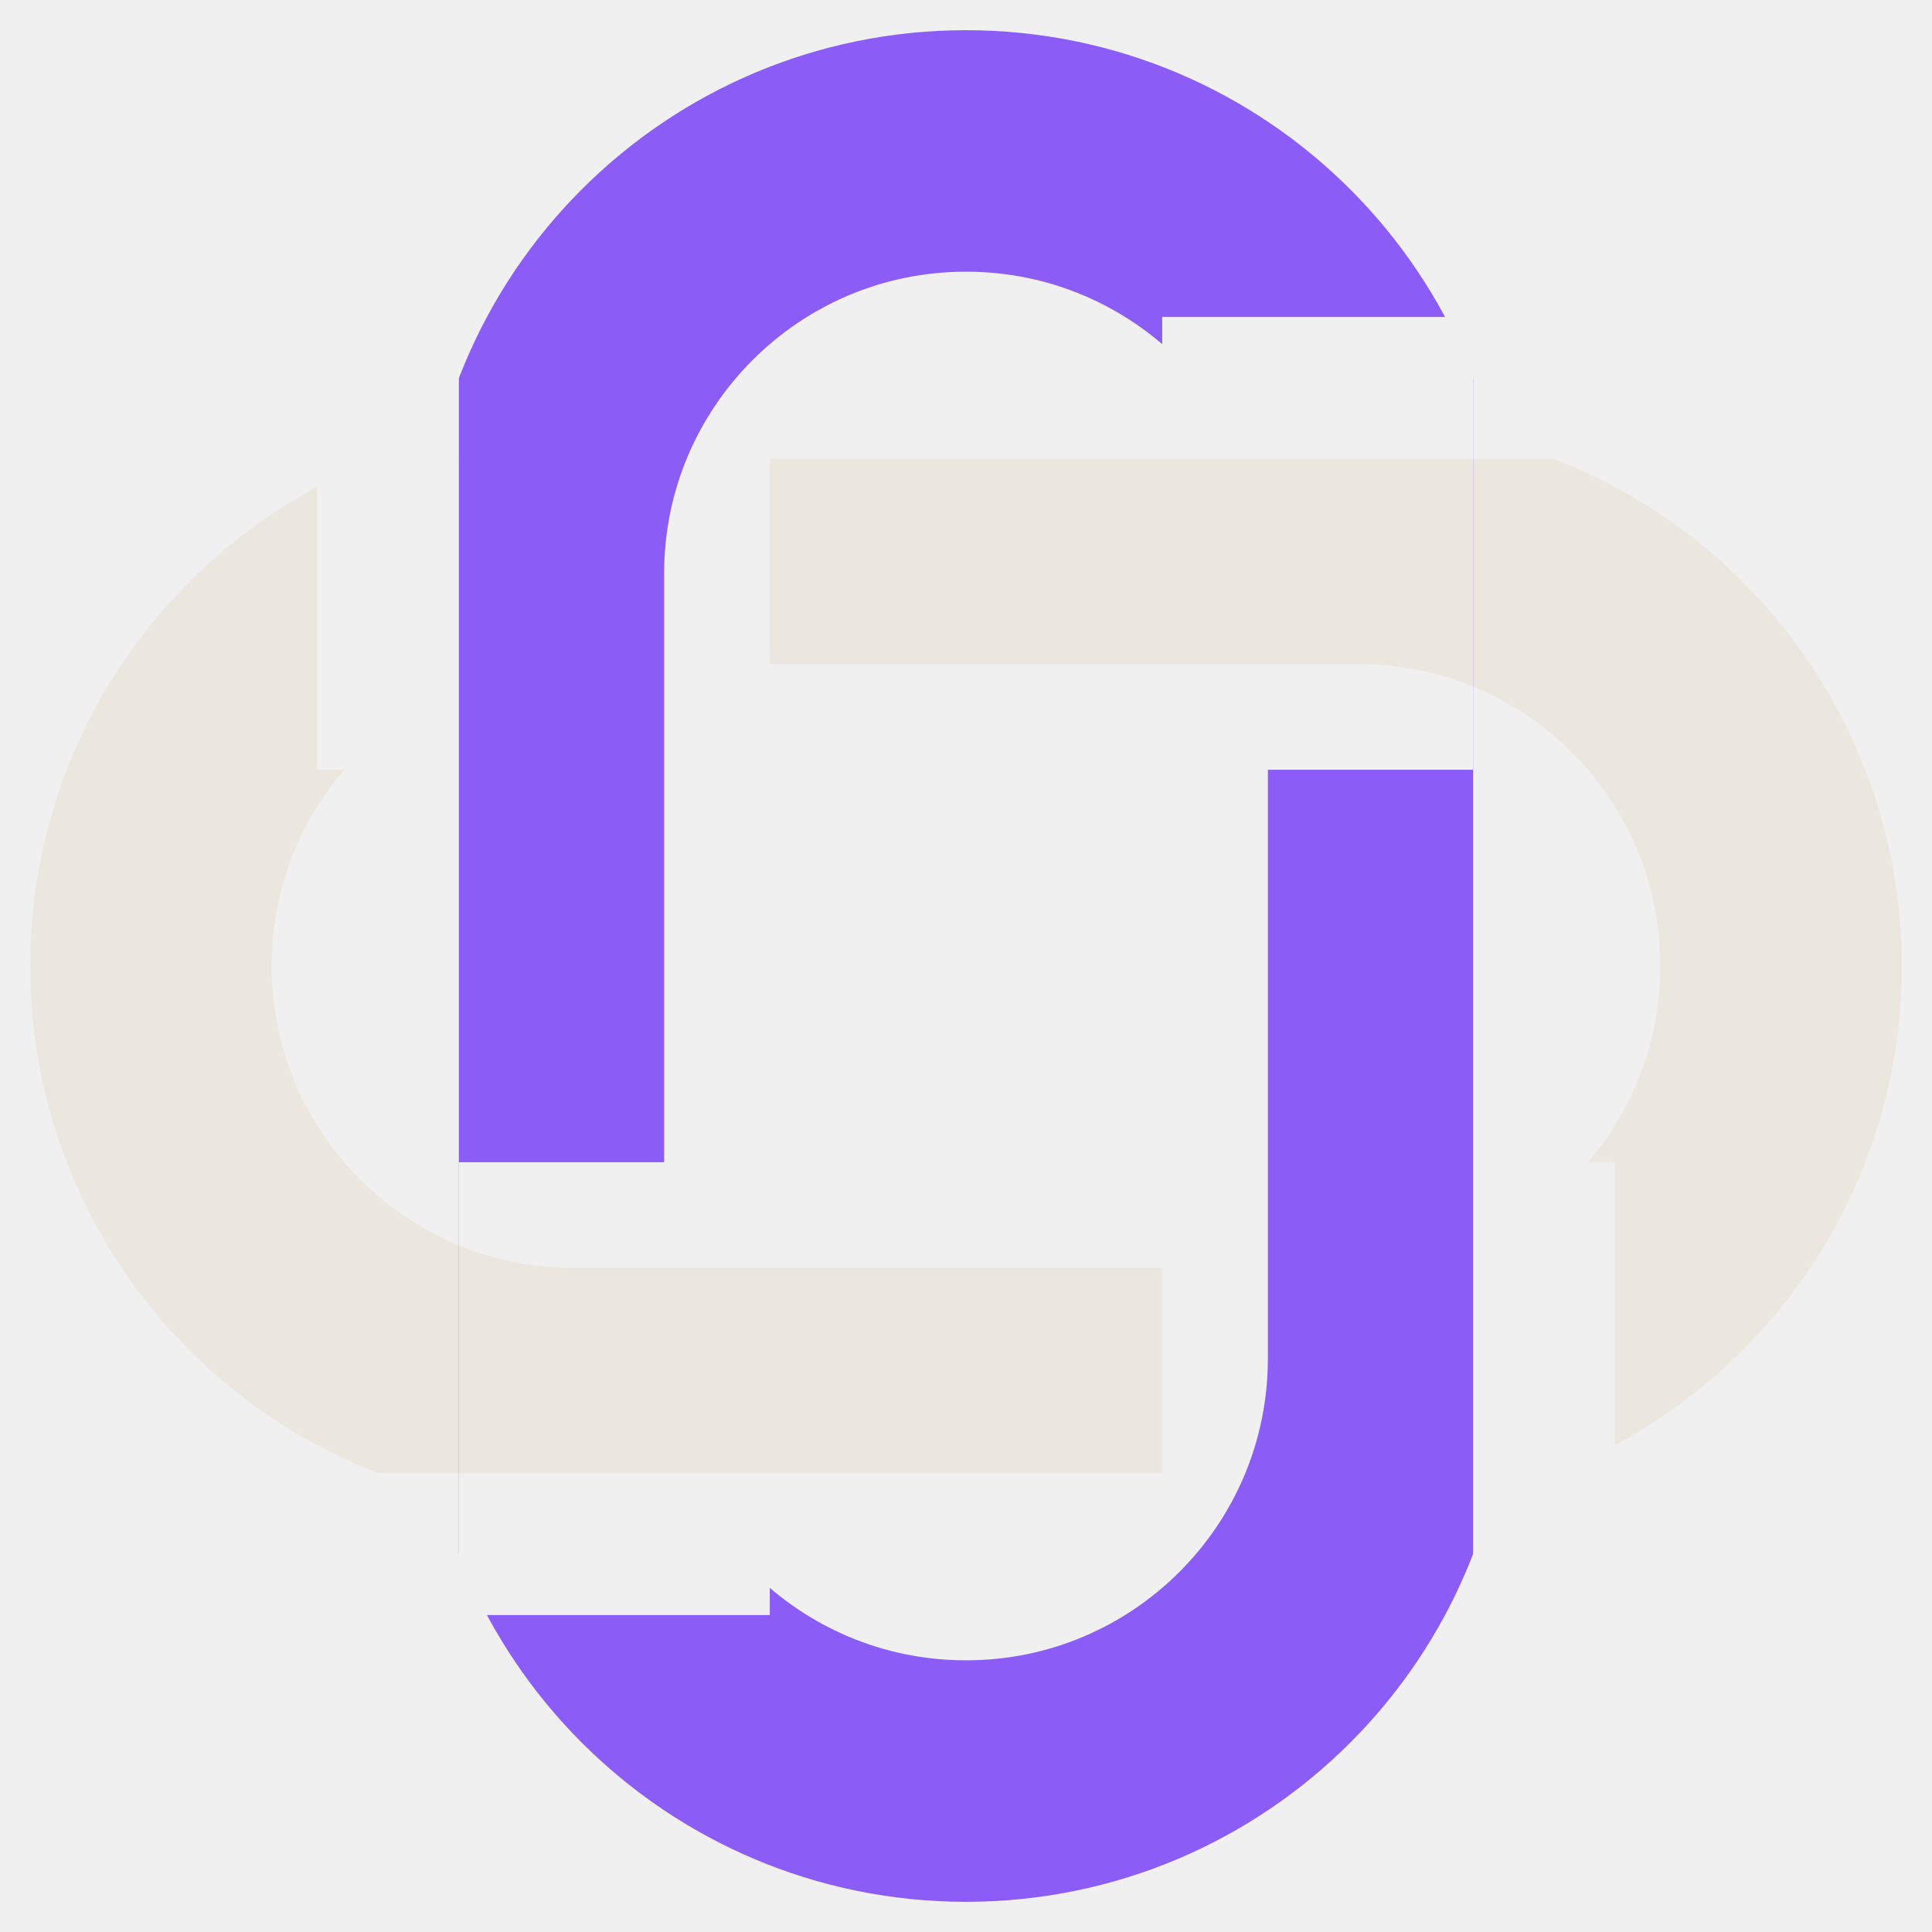
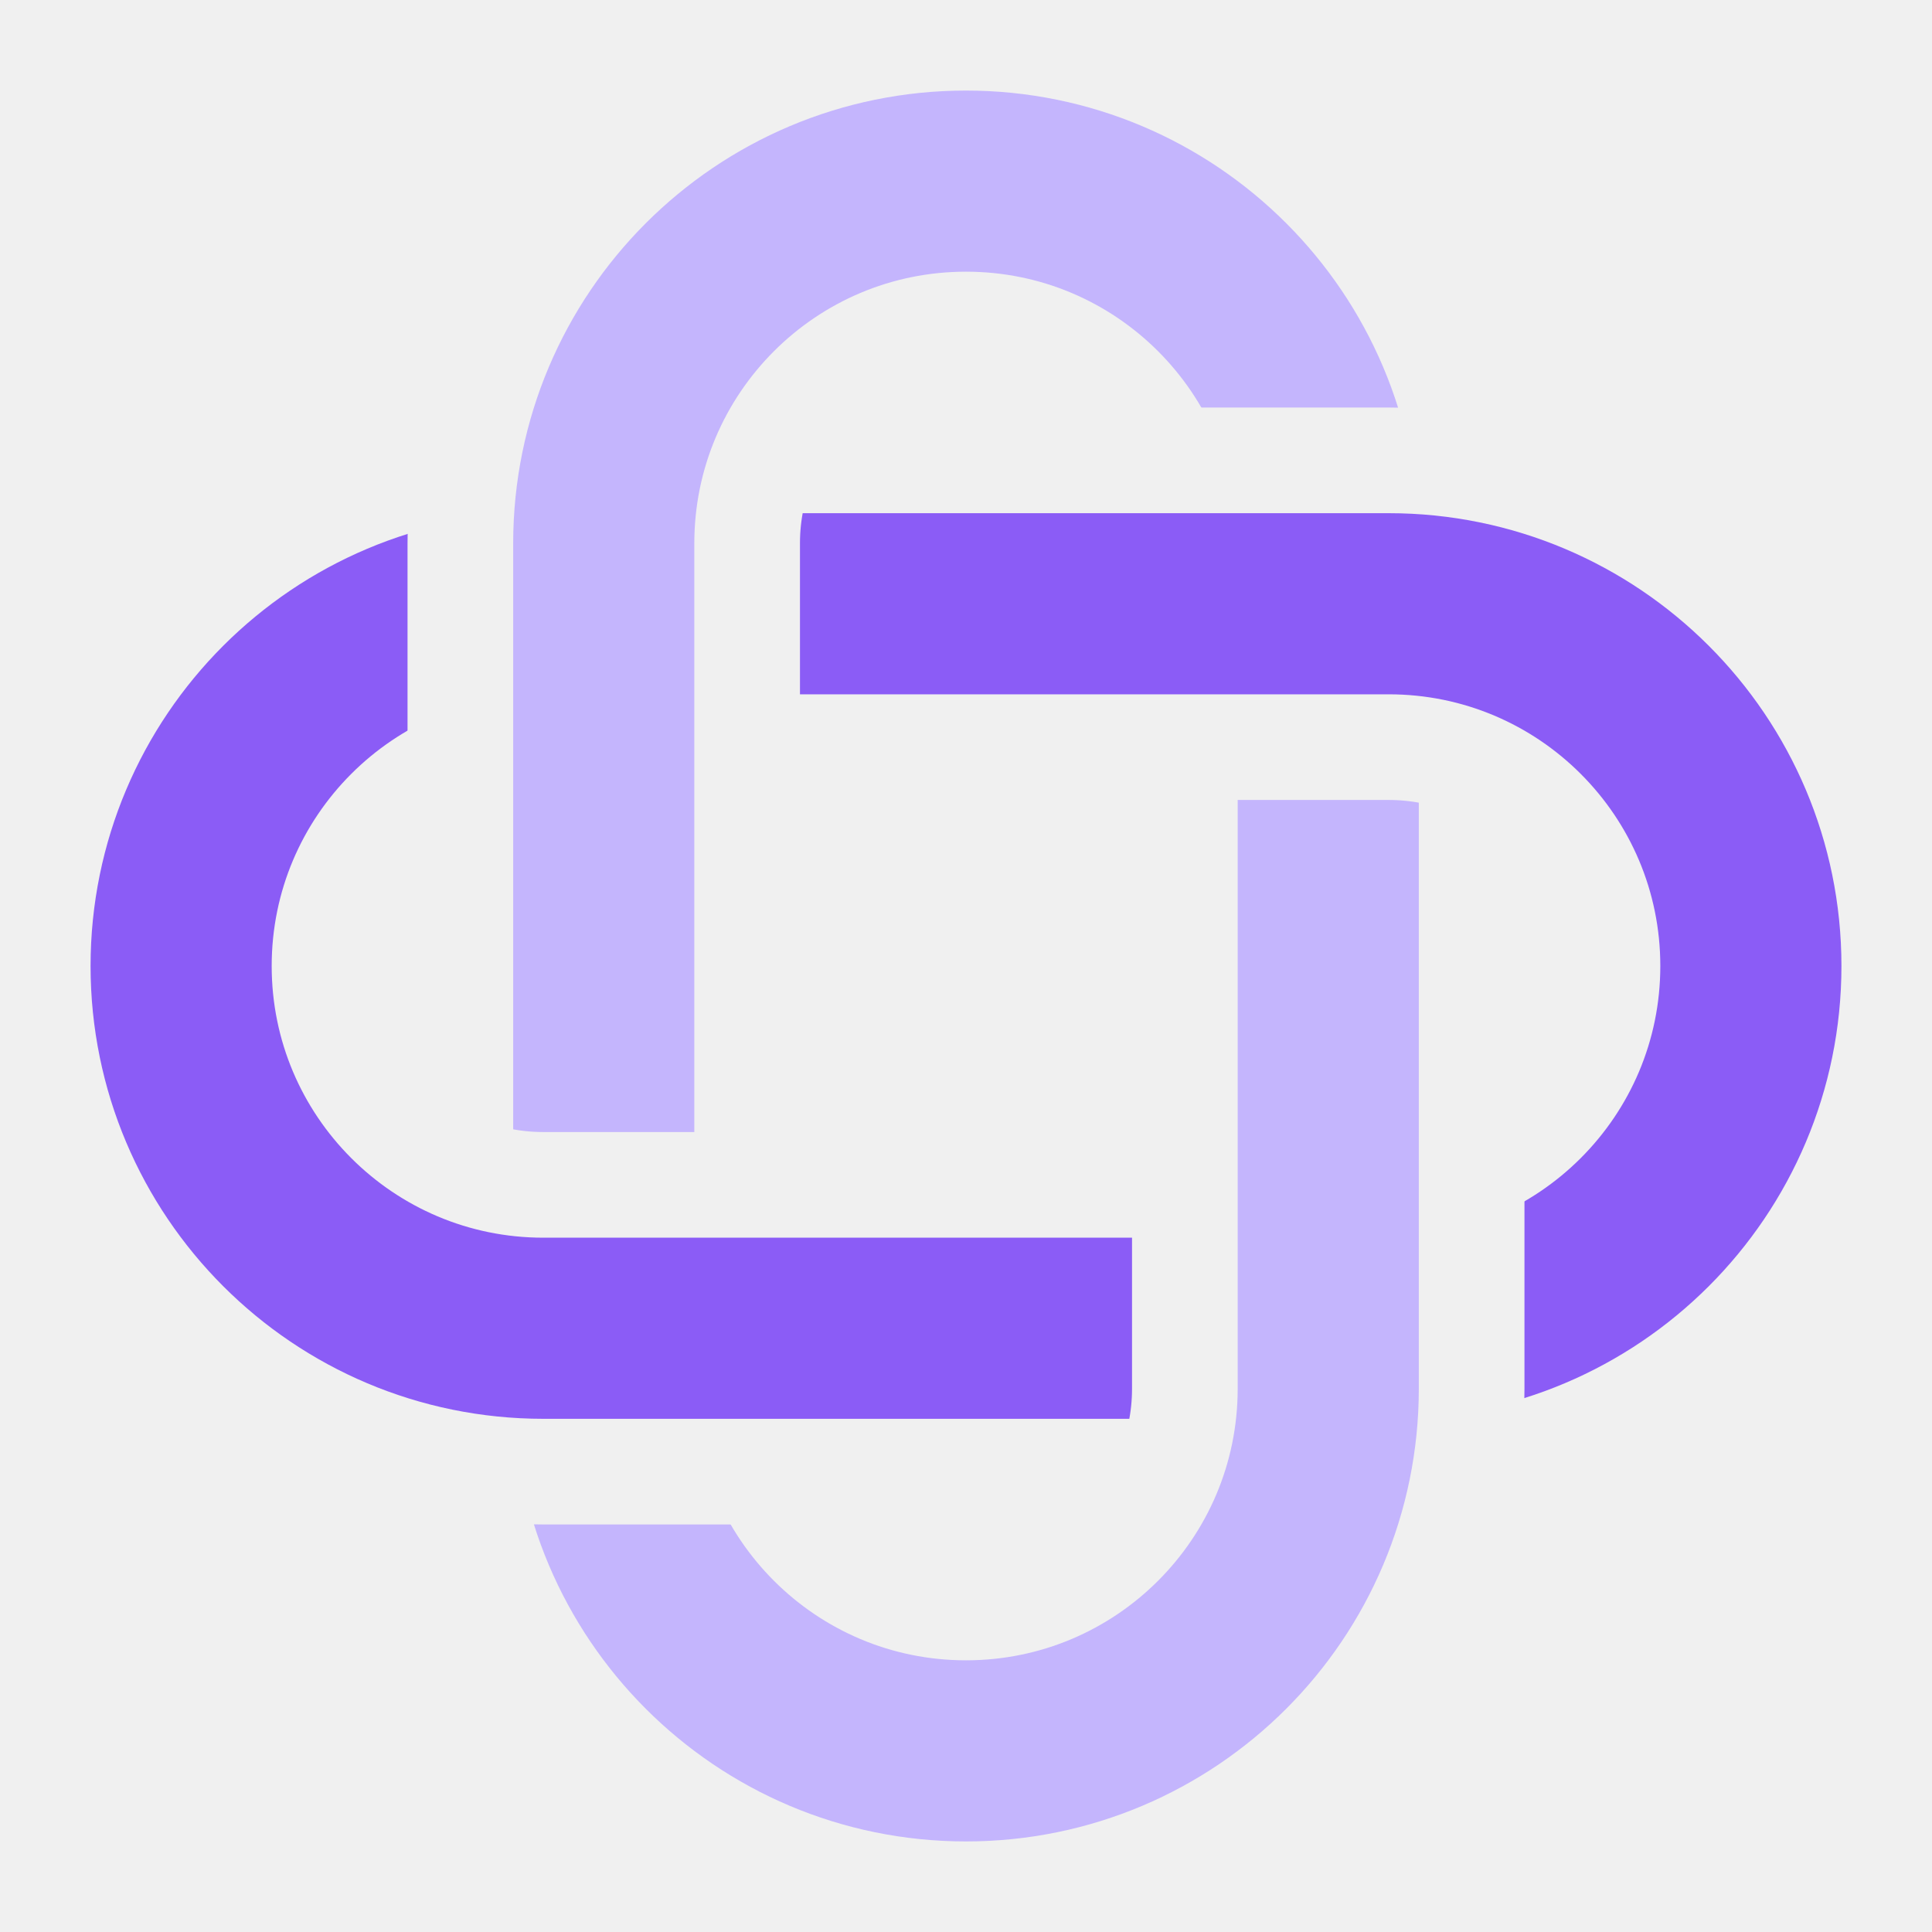
<svg xmlns="http://www.w3.org/2000/svg" viewBox="0 0 64 64" width="64" height="64" fill="none" role="img" aria-label="Interlace">
  <defs>
-     <mask id="bh">
+     <mask id="dh" maskUnits="userSpaceOnUse" x="0" y="0" width="64" height="64">
      <rect width="64" height="64" fill="#fff" />
-       <rect x="10.5" y="10.5" width="15.0" height="15.0" fill="#000" />
-       <rect x="38.5" y="38.5" width="15.0" height="15.0" fill="#000" />
+       <g clip-path="url(#dtl)">
+         <rect x="20" y="6" width="24" height="52" rx="12" fill="none" stroke="#000" stroke-width="13" />
+       </g>
+       <g clip-path="url(#dbr)">
+         <rect x="20" y="6" width="24" height="52" rx="12" fill="none" stroke="#000" stroke-width="13" />
+       </g>
    </mask>
-     <mask id="bv">
+     <mask id="dv" maskUnits="userSpaceOnUse" x="0" y="0" width="64" height="64">
      <rect width="64" height="64" fill="#fff" />
-       <rect x="38.5" y="10.5" width="15.0" height="15.0" fill="#000" />
-       <rect x="10.5" y="38.5" width="15.0" height="15.0" fill="#000" />
+       <g clip-path="url(#dtr)">
+         <rect x="6" y="20" width="52" height="24" rx="12" fill="none" stroke="#000" stroke-width="13" />
+       </g>
+       <g clip-path="url(#dbl)">
+         <rect x="6" y="20" width="52" height="24" rx="12" fill="none" stroke="#000" stroke-width="13" />
+       </g>
    </mask>
+     <clipPath id="dtl">
+       <rect x="10" y="10" width="18" height="18" />
+     </clipPath>
+     <clipPath id="dbr">
+       <rect x="36" y="36" width="18" height="18" />
+     </clipPath>
+     <clipPath id="dtr">
+       <rect x="36" y="10" width="18" height="18" />
+     </clipPath>
+     <clipPath id="dbl">
+       <rect x="10" y="36" width="18" height="18" />
+     </clipPath>
  </defs>
-   <rect x="5" y="18" width="54" height="28" rx="14" stroke="#ECE7DE" stroke-width="8" mask="url(#bh)" />
-   <rect x="18" y="5" width="28" height="54" rx="14" stroke="#8B5CF6" stroke-width="8" mask="url(#bv)" />
+   <rect x="6" y="20" width="52" height="24" rx="12" fill="none" stroke="#8B5CF6" stroke-width="6" mask="url(#dh)" />
+   <rect x="20" y="6" width="24" height="52" rx="12" fill="none" stroke="#C4B5FD" stroke-width="6" mask="url(#dv)" />
</svg>
